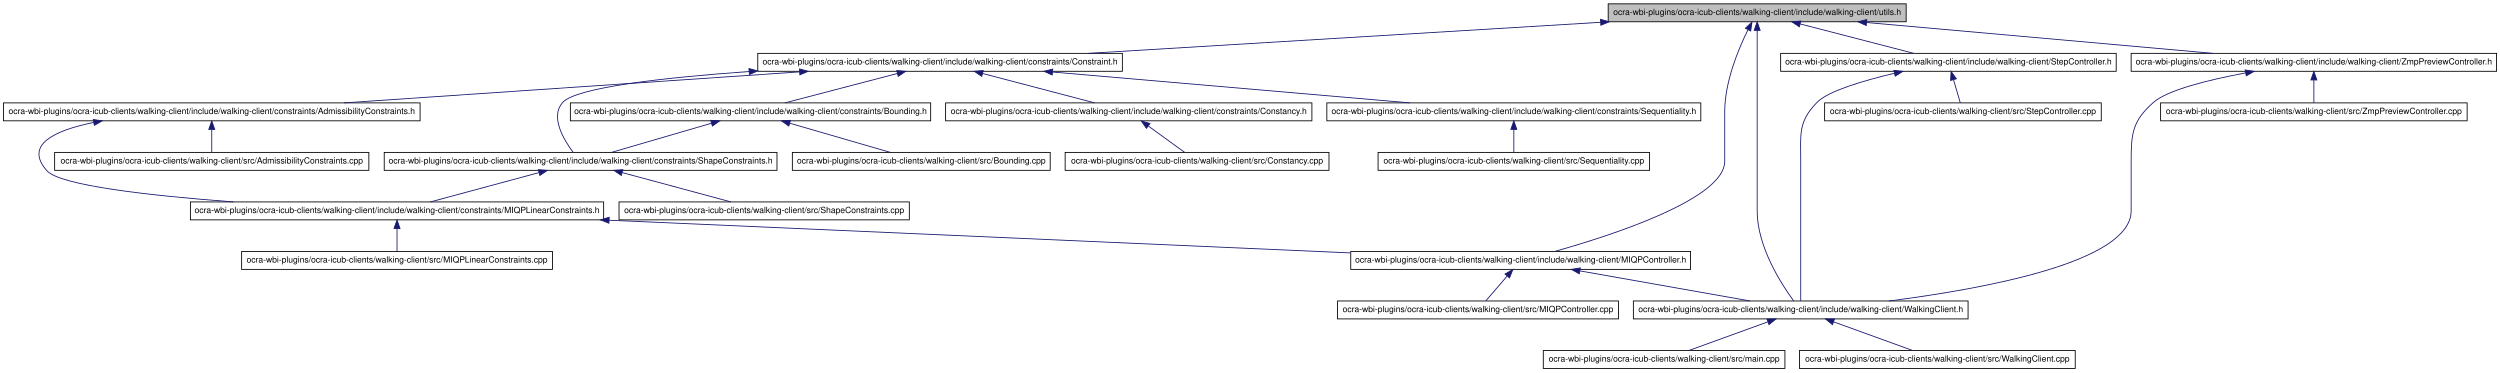
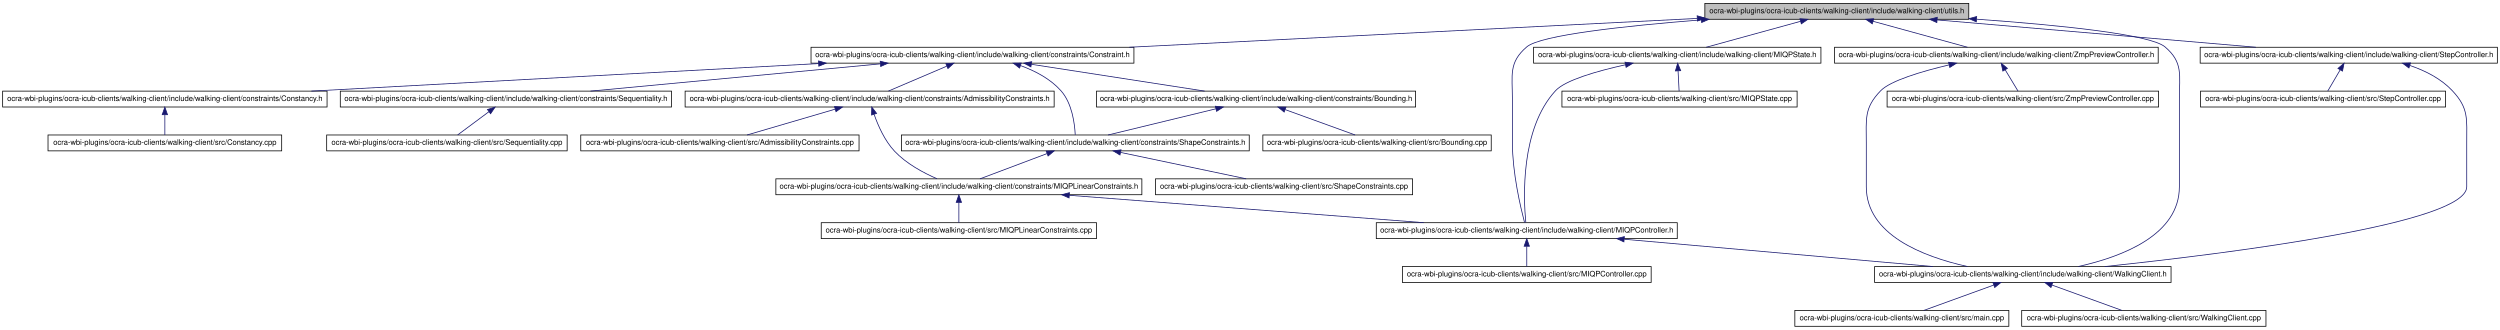
- <svg xmlns="http://www.w3.org/2000/svg" xmlns:xlink="http://www.w3.org/1999/xlink" width="2928pt" height="436pt" viewBox="0.00 0.00 2928.00 436.00">
+ <svg xmlns="http://www.w3.org/2000/svg" xmlns:xlink="http://www.w3.org/1999/xlink" width="3306pt" height="436pt" viewBox="0.00 0.00 3306.00 436.00">
  <g id="graph1" class="graph" transform="scale(1 1) rotate(0) translate(4 432)">
-     <polygon fill="white" stroke="white" points="-4,5 -4,-432 2925,-432 2925,5 -4,5" />
+     <polygon fill="white" stroke="white" points="-4,5 -4,-432 3303,-432 3303,5 -4,5" />
    <g id="node1" class="node">
-       <polygon fill="#bfbfbf" stroke="black" points="1879.5,-406.5 1879.5,-427.5 2228.5,-427.5 2228.5,-406.5 1879.5,-406.5" />
-       <text text-anchor="middle" x="2054" y="-414.5" font-family="Helvetica,sans-Serif" font-size="10.00">ocra-wbi-plugins/ocra-icub-clients/walking-client/include/walking-client/utils.h</text>
+       <polygon fill="#bfbfbf" stroke="black" points="2250.5,-406.5 2250.5,-427.5 2599.5,-427.5 2599.5,-406.5 2250.5,-406.5" />
+       <text text-anchor="middle" x="2425" y="-414.5" font-family="Helvetica,sans-Serif" font-size="10.00">ocra-wbi-plugins/ocra-icub-clients/walking-client/include/walking-client/utils.h</text>
    </g>
    <g id="node3" class="node">
      <a xlink:href="Constraint_8h.html" target="_top" xlink:title="A constraint base class.">
-         <polygon fill="white" stroke="black" points="883.5,-348.5 883.5,-369.5 1310.5,-369.5 1310.5,-348.5 883.5,-348.5" />
-         <text text-anchor="middle" x="1097" y="-356.5" font-family="Helvetica,sans-Serif" font-size="10.00">ocra-wbi-plugins/ocra-icub-clients/walking-client/include/walking-client/constraints/Constraint.h</text>
+         <polygon fill="white" stroke="black" points="1068.5,-348.5 1068.5,-369.5 1495.5,-369.5 1495.5,-348.5 1068.5,-348.5" />
+         <text text-anchor="middle" x="1282" y="-356.5" font-family="Helvetica,sans-Serif" font-size="10.00">ocra-wbi-plugins/ocra-icub-clients/walking-client/include/walking-client/constraints/Constraint.h</text>
      </a>
    </g>
    <g id="edge2" class="edge">
-       <path fill="none" stroke="midnightblue" d="M1870.46,-405.876C1697.51,-395.394 1440.27,-379.804 1270.63,-369.523" />
-       <polygon fill="midnightblue" stroke="midnightblue" points="1870.5,-409.385 1880.69,-406.497 1870.92,-402.398 1870.5,-409.385" />
+       <path fill="none" stroke="midnightblue" d="M2240.48,-407.637C2035,-397.21 1703.67,-380.397 1489.38,-369.523" />
+       <polygon fill="midnightblue" stroke="midnightblue" points="2240.31,-411.132 2250.47,-408.144 2240.66,-404.141 2240.31,-411.132" />
    </g>
    <g id="node9" class="node">
      <a xlink:href="MIQPController_8h.html" target="_top" xlink:title="A thread for launching trajectory generators.">
-         <polygon fill="white" stroke="black" points="1578,-116.5 1578,-137.5 1976,-137.5 1976,-116.5 1578,-116.5" />
-         <text text-anchor="middle" x="1777" y="-124.5" font-family="Helvetica,sans-Serif" font-size="10.00">ocra-wbi-plugins/ocra-icub-clients/walking-client/include/walking-client/MIQPController.h</text>
+         <polygon fill="white" stroke="black" points="1816,-116.5 1816,-137.5 2214,-137.5 2214,-116.5 1816,-116.5" />
+         <text text-anchor="middle" x="2015" y="-124.5" font-family="Helvetica,sans-Serif" font-size="10.00">ocra-wbi-plugins/ocra-icub-clients/walking-client/include/walking-client/MIQPController.h</text>
      </a>
    </g>
    <g id="edge42" class="edge">
-       <path fill="none" stroke="midnightblue" d="M2043.29,-397.268C2032.05,-374.685 2016,-336.259 2016,-301 2016,-301 2016,-301 2016,-243 2016,-199.299 1885.04,-156.734 1817,-137.569" />
-       <polygon fill="midnightblue" stroke="midnightblue" points="2040.2,-398.91 2047.89,-406.191 2046.42,-395.699 2040.2,-398.91" />
+       <path fill="none" stroke="midnightblue" d="M2245.8,-405.707C2143.97,-397.675 2033.17,-385.559 2015,-370 1990.84,-349.312 1996,-332.808 1996,-301 1996,-301 1996,-301 1996,-243 1996,-203.818 2006.69,-158.159 2012.03,-137.778" />
+       <polygon fill="midnightblue" stroke="midnightblue" points="2245.7,-409.209 2255.94,-406.495 2246.24,-402.23 2245.7,-409.209" />
    </g>
    <g id="node11" class="node">
      <a xlink:href="WalkingClient_8h.html" target="_top" xlink:title="ocra-wbi-plugins/ocra-icub-clients/walking-client/include/walking-client/WalkingClient.h">
-         <polygon fill="white" stroke="black" points="1909,-58.5 1909,-79.5 2301,-79.5 2301,-58.5 1909,-58.5" />
-         <text text-anchor="middle" x="2105" y="-66.5" font-family="Helvetica,sans-Serif" font-size="10.00">ocra-wbi-plugins/ocra-icub-clients/walking-client/include/walking-client/WalkingClient.h</text>
+         <polygon fill="white" stroke="black" points="2475,-58.5 2475,-79.5 2867,-79.5 2867,-58.5 2475,-58.5" />
+         <text text-anchor="middle" x="2671" y="-66.5" font-family="Helvetica,sans-Serif" font-size="10.00">ocra-wbi-plugins/ocra-icub-clients/walking-client/include/walking-client/WalkingClient.h</text>
+       </a>
+     </g>
+     <g id="edge56" class="edge">
+       <path fill="none" stroke="midnightblue" d="M2609.91,-406.625C2718.97,-398.833 2839.44,-386.639 2859,-370 2883.23,-349.388 2878,-332.808 2878,-301 2878,-301 2878,-301 2878,-185 2878,-121.868 2803.82,-92.752 2744.27,-79.549" />
+       <polygon fill="midnightblue" stroke="midnightblue" points="2609.46,-403.147 2599.73,-407.341 2609.95,-410.13 2609.46,-403.147" />
+     </g>
+     <g id="node42" class="node">
+       <a xlink:href="MIQPState_8h.html" target="_top" xlink:title="ocra-wbi-plugins/ocra-icub-clients/walking-client/include/walking-client/MIQPState.h">
+         <polygon fill="white" stroke="black" points="2024,-348.5 2024,-369.5 2404,-369.5 2404,-348.5 2024,-348.5" />
+         <text text-anchor="middle" x="2214" y="-356.5" font-family="Helvetica,sans-Serif" font-size="10.00">ocra-wbi-plugins/ocra-icub-clients/walking-client/include/walking-client/MIQPState.h</text>
+       </a>
+     </g>
+     <g id="edge44" class="edge">
+       <path fill="none" stroke="midnightblue" d="M2377.02,-403.812C2339.25,-393.428 2287.3,-379.149 2252.28,-369.523" />
+       <polygon fill="midnightblue" stroke="midnightblue" points="2376.22,-407.221 2386.79,-406.497 2378.07,-400.471 2376.22,-407.221" />
+     </g>
+     <g id="node47" class="node">
+       <a xlink:href="StepController_8h.html" target="_top" xlink:title="ocra-wbi-plugins/ocra-icub-clients/walking-client/include/walking-client/StepController.h">
+         <polygon fill="white" stroke="black" points="2905.5,-348.5 2905.5,-369.5 3298.5,-369.5 3298.5,-348.5 2905.5,-348.5" />
+         <text text-anchor="middle" x="3102" y="-356.5" font-family="Helvetica,sans-Serif" font-size="10.00">ocra-wbi-plugins/ocra-icub-clients/walking-client/include/walking-client/StepController.h</text>
      </a>
    </g>
    <g id="edge50" class="edge">
-       <path fill="none" stroke="midnightblue" d="M2054,-396.406C2054,-373.215 2054,-334.402 2054,-301 2054,-301 2054,-301 2054,-185 2054,-142.981 2082.39,-99.09 2096.81,-79.511" />
-       <polygon fill="midnightblue" stroke="midnightblue" points="2050.5,-396.444 2054,-406.444 2057.5,-396.444 2050.5,-396.444" />
-     </g>
-     <g id="node42" class="node">
-       <a xlink:href="StepController_8h.html" target="_top" xlink:title="ocra-wbi-plugins/ocra-icub-clients/walking-client/include/walking-client/StepController.h">
-         <polygon fill="white" stroke="black" points="2081.5,-348.5 2081.5,-369.5 2474.5,-369.5 2474.5,-348.5 2081.5,-348.5" />
-         <text text-anchor="middle" x="2278" y="-356.5" font-family="Helvetica,sans-Serif" font-size="10.00">ocra-wbi-plugins/ocra-icub-clients/walking-client/include/walking-client/StepController.h</text>
-       </a>
-     </g>
-     <g id="edge44" class="edge">
-       <path fill="none" stroke="midnightblue" d="M2104.42,-403.945C2144.57,-393.55 2200.03,-379.19 2237.36,-369.523" />
-       <polygon fill="midnightblue" stroke="midnightblue" points="2103.37,-400.602 2094.56,-406.497 2105.12,-407.378 2103.37,-400.602" />
-     </g>
-     <g id="node48" class="node">
+       <path fill="none" stroke="midnightblue" d="M2557.78,-405.625C2680.08,-395.146 2860.12,-379.722 2979.17,-369.523" />
+       <polygon fill="midnightblue" stroke="midnightblue" points="2557.26,-402.156 2547.6,-406.497 2557.86,-409.13 2557.26,-402.156" />
+     </g>
+     <g id="node53" class="node">
      <a xlink:href="ZmpPreviewController_8h.html" target="_top" xlink:title="ocra-wbi-plugins/ocra-icub-clients/walking-client/include/walking-client/ZmpPreviewController.h">
-         <polygon fill="white" stroke="black" points="2492,-348.5 2492,-369.5 2920,-369.5 2920,-348.5 2492,-348.5" />
-         <text text-anchor="middle" x="2706" y="-356.5" font-family="Helvetica,sans-Serif" font-size="10.00">ocra-wbi-plugins/ocra-icub-clients/walking-client/include/walking-client/ZmpPreviewController.h</text>
-       </a>
-     </g>
-     <g id="edge52" class="edge">
-       <path fill="none" stroke="midnightblue" d="M2182.23,-405.593C2300.01,-395.115 2473.17,-379.712 2587.71,-369.523" />
-       <polygon fill="midnightblue" stroke="midnightblue" points="2181.72,-402.124 2172.07,-406.497 2182.34,-409.097 2181.72,-402.124" />
+         <polygon fill="white" stroke="black" points="2422,-348.5 2422,-369.5 2850,-369.5 2850,-348.5 2422,-348.5" />
+         <text text-anchor="middle" x="2636" y="-356.5" font-family="Helvetica,sans-Serif" font-size="10.00">ocra-wbi-plugins/ocra-icub-clients/walking-client/include/walking-client/ZmpPreviewController.h</text>
+       </a>
+     </g>
+     <g id="edge58" class="edge">
+       <path fill="none" stroke="midnightblue" d="M2472.98,-403.812C2510.75,-393.428 2562.7,-379.149 2597.72,-369.523" />
+       <polygon fill="midnightblue" stroke="midnightblue" points="2471.93,-400.471 2463.21,-406.497 2473.78,-407.221 2471.93,-400.471" />
    </g>
    <g id="node5" class="node">
      <a xlink:href="AdmissibilityConstraints_8h.html" target="_top" xlink:title="ocra-wbi-plugins/ocra-icub-clients/walking-client/include/walking-client/constraints/AdmissibilityConstraints.h">
-         <polygon fill="white" stroke="black" points="0,-290.5 0,-311.5 488,-311.5 488,-290.5 0,-290.5" />
-         <text text-anchor="middle" x="244" y="-298.5" font-family="Helvetica,sans-Serif" font-size="10.00">ocra-wbi-plugins/ocra-icub-clients/walking-client/include/walking-client/constraints/AdmissibilityConstraints.h</text>
+         <polygon fill="white" stroke="black" points="902,-290.5 902,-311.5 1390,-311.5 1390,-290.5 902,-290.5" />
+         <text text-anchor="middle" x="1146" y="-298.5" font-family="Helvetica,sans-Serif" font-size="10.00">ocra-wbi-plugins/ocra-icub-clients/walking-client/include/walking-client/constraints/AdmissibilityConstraints.h</text>
      </a>
    </g>
    <g id="edge4" class="edge">
-       <path fill="none" stroke="midnightblue" d="M932.484,-347.814C778.337,-337.332 549.662,-321.784 398.762,-311.523" />
-       <polygon fill="midnightblue" stroke="midnightblue" points="932.314,-351.31 942.528,-348.497 932.789,-344.326 932.314,-351.31" />
+       <path fill="none" stroke="midnightblue" d="M1247.95,-344.479C1224.01,-334.269 1192.52,-320.839 1170.9,-311.621" />
+       <polygon fill="midnightblue" stroke="midnightblue" points="1246.8,-347.793 1257.37,-348.497 1249.55,-341.354 1246.8,-347.793" />
    </g>
    <g id="node23" class="node">
      <a xlink:href="Bounding_8h.html" target="_top" xlink:title="ocra-wbi-plugins/ocra-icub-clients/walking-client/include/walking-client/constraints/Bounding.h">
-         <polygon fill="white" stroke="black" points="664,-290.5 664,-311.5 1086,-311.5 1086,-290.5 664,-290.5" />
-         <text text-anchor="middle" x="875" y="-298.5" font-family="Helvetica,sans-Serif" font-size="10.00">ocra-wbi-plugins/ocra-icub-clients/walking-client/include/walking-client/constraints/Bounding.h</text>
+         <polygon fill="white" stroke="black" points="1446,-290.5 1446,-311.5 1868,-311.5 1868,-290.5 1446,-290.5" />
+         <text text-anchor="middle" x="1657" y="-298.5" font-family="Helvetica,sans-Serif" font-size="10.00">ocra-wbi-plugins/ocra-icub-clients/walking-client/include/walking-client/constraints/Bounding.h</text>
      </a>
    </g>
    <g id="edge22" class="edge">
-       <path fill="none" stroke="midnightblue" d="M1047.03,-345.945C1007.24,-335.55 952.278,-321.19 915.278,-311.523" />
-       <polygon fill="midnightblue" stroke="midnightblue" points="1046.24,-349.355 1056.8,-348.497 1048.01,-342.582 1046.24,-349.355" />
+       <path fill="none" stroke="midnightblue" d="M1360.08,-346.923C1427.68,-336.468 1524.48,-321.497 1588.96,-311.523" />
+       <polygon fill="midnightblue" stroke="midnightblue" points="1359.26,-343.509 1349.91,-348.497 1360.33,-350.427 1359.26,-343.509" />
    </g>
    <g id="node25" class="node">
      <a xlink:href="ShapeConstraints_8h.html" target="_top" xlink:title="ocra-wbi-plugins/ocra-icub-clients/walking-client/include/walking-client/constraints/ShapeConstraints.h">
-         <polygon fill="white" stroke="black" points="446,-232.5 446,-253.5 906,-253.5 906,-232.5 446,-232.5" />
-         <text text-anchor="middle" x="676" y="-240.5" font-family="Helvetica,sans-Serif" font-size="10.00">ocra-wbi-plugins/ocra-icub-clients/walking-client/include/walking-client/constraints/ShapeConstraints.h</text>
+         <polygon fill="white" stroke="black" points="1188,-232.5 1188,-253.5 1648,-253.5 1648,-232.5 1188,-232.5" />
+         <text text-anchor="middle" x="1418" y="-240.5" font-family="Helvetica,sans-Serif" font-size="10.00">ocra-wbi-plugins/ocra-icub-clients/walking-client/include/walking-client/constraints/ShapeConstraints.h</text>
      </a>
    </g>
    <g id="edge40" class="edge">
-       <path fill="none" stroke="midnightblue" d="M873.257,-348.223C771.759,-340.984 670.731,-329.492 655,-312 640.096,-295.427 656.071,-268.542 667.189,-253.698" />
-       <polygon fill="midnightblue" stroke="midnightblue" points="873.176,-351.726 883.395,-348.932 873.664,-344.743 873.176,-351.726" />
+       <path fill="none" stroke="midnightblue" d="M1345.43,-345.297C1364.95,-338.26 1384.97,-327.718 1399,-312 1413.73,-295.501 1417.16,-268.587 1417.89,-253.718" />
+       <polygon fill="midnightblue" stroke="midnightblue" points="1344.29,-341.988 1335.91,-348.478 1346.51,-348.627 1344.29,-341.988" />
    </g>
    <g id="node32" class="node">
      <a xlink:href="Constancy_8h.html" target="_top" xlink:title="ocra-wbi-plugins/ocra-icub-clients/walking-client/include/walking-client/constraints/Constancy.h">
-         <polygon fill="white" stroke="black" points="1103.5,-290.5 1103.5,-311.5 1532.5,-311.5 1532.5,-290.5 1103.5,-290.5" />
-         <text text-anchor="middle" x="1318" y="-298.5" font-family="Helvetica,sans-Serif" font-size="10.00">ocra-wbi-plugins/ocra-icub-clients/walking-client/include/walking-client/constraints/Constancy.h</text>
+         <polygon fill="white" stroke="black" points="-0.5,-290.5 -0.5,-311.5 428.5,-311.5 428.5,-290.5 -0.5,-290.5" />
+         <text text-anchor="middle" x="214" y="-298.5" font-family="Helvetica,sans-Serif" font-size="10.00">ocra-wbi-plugins/ocra-icub-clients/walking-client/include/walking-client/constraints/Constancy.h</text>
      </a>
    </g>
    <g id="edge32" class="edge">
-       <path fill="none" stroke="midnightblue" d="M1146.75,-345.945C1186.35,-335.55 1241.07,-321.19 1277.9,-311.523" />
-       <polygon fill="midnightblue" stroke="midnightblue" points="1145.81,-342.573 1137.02,-348.497 1147.58,-349.343 1145.81,-342.573" />
+       <path fill="none" stroke="midnightblue" d="M1078.32,-347.939C885.305,-337.457 597.459,-321.825 407.769,-311.523" />
+       <polygon fill="midnightblue" stroke="midnightblue" points="1078.42,-351.449 1088.59,-348.497 1078.8,-344.459 1078.42,-351.449" />
    </g>
    <g id="node36" class="node">
      <a xlink:href="Sequentiality_8h.html" target="_top" xlink:title="ocra-wbi-plugins/ocra-icub-clients/walking-client/include/walking-client/constraints/Sequentiality.h">
-         <polygon fill="white" stroke="black" points="1550,-290.5 1550,-311.5 1988,-311.5 1988,-290.5 1550,-290.5" />
-         <text text-anchor="middle" x="1769" y="-298.5" font-family="Helvetica,sans-Serif" font-size="10.00">ocra-wbi-plugins/ocra-icub-clients/walking-client/include/walking-client/constraints/Sequentiality.h</text>
+         <polygon fill="white" stroke="black" points="446,-290.5 446,-311.5 884,-311.5 884,-290.5 446,-290.5" />
+         <text text-anchor="middle" x="665" y="-298.5" font-family="Helvetica,sans-Serif" font-size="10.00">ocra-wbi-plugins/ocra-icub-clients/walking-client/include/walking-client/constraints/Sequentiality.h</text>
      </a>
    </g>
    <g id="edge36" class="edge">
-       <path fill="none" stroke="midnightblue" d="M1228.79,-347.625C1350.2,-337.146 1528.91,-321.722 1647.08,-311.523" />
-       <polygon fill="midnightblue" stroke="midnightblue" points="1228.36,-344.15 1218.69,-348.497 1228.96,-351.124 1228.36,-344.15" />
+       <path fill="none" stroke="midnightblue" d="M1159.98,-347.53C1048.53,-337.054 885.114,-321.691 776.944,-311.523" />
+       <polygon fill="midnightblue" stroke="midnightblue" points="1159.98,-351.045 1170.27,-348.497 1160.64,-344.076 1159.98,-351.045" />
    </g>
    <g id="node7" class="node">
      <a xlink:href="MIQPLinearConstraints_8h.html" target="_top" xlink:title="ocra-wbi-plugins/ocra-icub-clients/walking-client/include/walking-client/constraints/MIQPLinearConstraints.h">
-         <polygon fill="white" stroke="black" points="219,-174.5 219,-195.5 703,-195.5 703,-174.5 219,-174.5" />
-         <text text-anchor="middle" x="461" y="-182.5" font-family="Helvetica,sans-Serif" font-size="10.00">ocra-wbi-plugins/ocra-icub-clients/walking-client/include/walking-client/constraints/MIQPLinearConstraints.h</text>
+         <polygon fill="white" stroke="black" points="1022,-174.5 1022,-195.5 1506,-195.5 1506,-174.5 1022,-174.5" />
+         <text text-anchor="middle" x="1264" y="-182.5" font-family="Helvetica,sans-Serif" font-size="10.00">ocra-wbi-plugins/ocra-icub-clients/walking-client/include/walking-client/constraints/MIQPLinearConstraints.h</text>
      </a>
    </g>
    <g id="edge6" class="edge">
-       <path fill="none" stroke="midnightblue" d="M105.811,-288.604C58.826,-279.029 24.188,-262.061 51,-232 66.365,-214.773 170.166,-202.98 269.469,-195.515" />
-       <polygon fill="midnightblue" stroke="midnightblue" points="105.204,-292.052 115.682,-290.48 106.511,-285.175 105.204,-292.052" />
+       <path fill="none" stroke="midnightblue" d="M1151.97,-280.686C1157.18,-265.793 1165.95,-245.84 1179,-232 1194.5,-215.558 1217.06,-203.451 1235.05,-195.646" />
+       <polygon fill="midnightblue" stroke="midnightblue" points="1148.55,-279.885 1148.81,-290.477 1155.22,-282.038 1148.55,-279.885" />
    </g>
    <g id="node21" class="node">
      <a xlink:href="AdmissibilityConstraints_8cpp.html" target="_top" xlink:title="ocra-wbi-plugins/ocra-icub-clients/walking-client/src/AdmissibilityConstraints.cpp">
-         <polygon fill="white" stroke="black" points="60,-232.5 60,-253.5 428,-253.5 428,-232.5 60,-232.5" />
-         <text text-anchor="middle" x="244" y="-240.5" font-family="Helvetica,sans-Serif" font-size="10.00">ocra-wbi-plugins/ocra-icub-clients/walking-client/src/AdmissibilityConstraints.cpp</text>
+         <polygon fill="white" stroke="black" points="764,-232.5 764,-253.5 1132,-253.5 1132,-232.5 764,-232.5" />
+         <text text-anchor="middle" x="948" y="-240.5" font-family="Helvetica,sans-Serif" font-size="10.00">ocra-wbi-plugins/ocra-icub-clients/walking-client/src/AdmissibilityConstraints.cpp</text>
      </a>
    </g>
    <g id="edge20" class="edge">
-       <path fill="none" stroke="midnightblue" d="M244,-280.191C244,-271.168 244,-260.994 244,-253.571" />
-       <polygon fill="midnightblue" stroke="midnightblue" points="240.5,-280.362 244,-290.362 247.5,-280.362 240.5,-280.362" />
+       <path fill="none" stroke="midnightblue" d="M1100.53,-287.68C1065.12,-277.307 1016.64,-263.108 983.924,-253.523" />
+       <polygon fill="midnightblue" stroke="midnightblue" points="1099.56,-291.044 1110.14,-290.497 1101.53,-284.327 1099.56,-291.044" />
    </g>
    <g id="edge8" class="edge">
-       <path fill="none" stroke="midnightblue" d="M709.332,-174.055C960.989,-162.964 1345.42,-146.021 1577.81,-135.779" />
-       <polygon fill="midnightblue" stroke="midnightblue" points="709.154,-170.56 699.318,-174.497 709.462,-177.553 709.154,-170.56" />
+       <path fill="none" stroke="midnightblue" d="M1410.06,-173.719C1545.76,-163.239 1746.29,-147.753 1878.74,-137.523" />
+       <polygon fill="midnightblue" stroke="midnightblue" points="1409.7,-170.237 1400,-174.497 1410.24,-177.216 1409.7,-170.237" />
    </g>
    <g id="node19" class="node">
      <a xlink:href="MIQPLinearConstraints_8cpp.html" target="_top" xlink:title="ocra-wbi-plugins/ocra-icub-clients/walking-client/src/MIQPLinearConstraints.cpp">
-         <polygon fill="white" stroke="black" points="279,-116.5 279,-137.5 643,-137.5 643,-116.5 279,-116.5" />
-         <text text-anchor="middle" x="461" y="-124.5" font-family="Helvetica,sans-Serif" font-size="10.00">ocra-wbi-plugins/ocra-icub-clients/walking-client/src/MIQPLinearConstraints.cpp</text>
+         <polygon fill="white" stroke="black" points="1082,-116.5 1082,-137.5 1446,-137.5 1446,-116.5 1082,-116.5" />
+         <text text-anchor="middle" x="1264" y="-124.5" font-family="Helvetica,sans-Serif" font-size="10.00">ocra-wbi-plugins/ocra-icub-clients/walking-client/src/MIQPLinearConstraints.cpp</text>
      </a>
    </g>
    <g id="edge18" class="edge">
-       <path fill="none" stroke="midnightblue" d="M461,-164.191C461,-155.168 461,-144.994 461,-137.571" />
-       <polygon fill="midnightblue" stroke="midnightblue" points="457.5,-164.362 461,-174.362 464.5,-164.362 457.5,-164.362" />
+       <path fill="none" stroke="midnightblue" d="M1264,-164.191C1264,-155.168 1264,-144.994 1264,-137.571" />
+       <polygon fill="midnightblue" stroke="midnightblue" points="1260.5,-164.362 1264,-174.362 1267.5,-164.362 1260.5,-164.362" />
    </g>
    <g id="edge10" class="edge">
-       <path fill="none" stroke="midnightblue" d="M1846.39,-114.73C1905.47,-104.283 1989.43,-89.435 2045.49,-79.523" />
-       <polygon fill="midnightblue" stroke="midnightblue" points="1845.64,-111.309 1836.4,-116.497 1846.86,-118.202 1845.64,-111.309" />
+       <path fill="none" stroke="midnightblue" d="M2144.01,-115.593C2262.52,-105.115 2436.74,-89.712 2551.98,-79.523" />
+       <polygon fill="midnightblue" stroke="midnightblue" points="2143.45,-112.129 2133.8,-116.497 2144.07,-119.102 2143.45,-112.129" />
    </g>
    <g id="node17" class="node">
      <a xlink:href="MIQPController_8cpp.html" target="_top" xlink:title="ocra-wbi-plugins/ocra-icub-clients/walking-client/src/MIQPController.cpp">
-         <polygon fill="white" stroke="black" points="1562.5,-58.5 1562.5,-79.5 1891.5,-79.5 1891.5,-58.5 1562.5,-58.5" />
-         <text text-anchor="middle" x="1727" y="-66.5" font-family="Helvetica,sans-Serif" font-size="10.00">ocra-wbi-plugins/ocra-icub-clients/walking-client/src/MIQPController.cpp</text>
+         <polygon fill="white" stroke="black" points="1850.5,-58.5 1850.5,-79.5 2179.5,-79.5 2179.5,-58.5 1850.5,-58.5" />
+         <text text-anchor="middle" x="2015" y="-66.5" font-family="Helvetica,sans-Serif" font-size="10.00">ocra-wbi-plugins/ocra-icub-clients/walking-client/src/MIQPController.cpp</text>
      </a>
    </g>
    <g id="edge16" class="edge">
-       <path fill="none" stroke="midnightblue" d="M1761.09,-108.541C1752.84,-98.979 1743.07,-87.647 1736.11,-79.571" />
-       <polygon fill="midnightblue" stroke="midnightblue" points="1758.65,-111.073 1767.83,-116.362 1763.95,-106.502 1758.65,-111.073" />
+       <path fill="none" stroke="midnightblue" d="M2015,-106.191C2015,-97.168 2015,-86.994 2015,-79.571" />
+       <polygon fill="midnightblue" stroke="midnightblue" points="2011.5,-106.362 2015,-116.362 2018.5,-106.362 2011.5,-106.362" />
    </g>
    <g id="node13" class="node">
      <a xlink:href="ocra-icub-clients_2walking-client_2src_2main_8cpp.html" target="_top" xlink:title="ocra-wbi-plugins/ocra-icub-clients/walking-client/src/main.cpp">
-         <polygon fill="white" stroke="black" points="1803.5,-0.5 1803.5,-21.5 2086.5,-21.5 2086.5,-0.5 1803.5,-0.5" />
-         <text text-anchor="middle" x="1945" y="-8.5" font-family="Helvetica,sans-Serif" font-size="10.00">ocra-wbi-plugins/ocra-icub-clients/walking-client/src/main.cpp</text>
+         <polygon fill="white" stroke="black" points="2369.5,-0.5 2369.5,-21.5 2652.5,-21.5 2652.5,-0.5 2369.5,-0.5" />
+         <text text-anchor="middle" x="2511" y="-8.5" font-family="Helvetica,sans-Serif" font-size="10.00">ocra-wbi-plugins/ocra-icub-clients/walking-client/src/main.cpp</text>
      </a>
    </g>
    <g id="edge12" class="edge">
-       <path fill="none" stroke="midnightblue" d="M2066.41,-55.01C2037.97,-44.702 1999.9,-30.903 1974.03,-21.523" />
-       <polygon fill="midnightblue" stroke="midnightblue" points="2065.43,-58.379 2076.03,-58.497 2067.82,-51.798 2065.43,-58.379" />
+       <path fill="none" stroke="midnightblue" d="M2632.41,-55.01C2603.97,-44.702 2565.9,-30.903 2540.03,-21.523" />
+       <polygon fill="midnightblue" stroke="midnightblue" points="2631.43,-58.379 2642.03,-58.497 2633.82,-51.798 2631.43,-58.379" />
    </g>
    <g id="node15" class="node">
      <a xlink:href="WalkingClient_8cpp.html" target="_top" xlink:title="ocra-wbi-plugins/ocra-icub-clients/walking-client/src/WalkingClient.cpp">
-         <polygon fill="white" stroke="black" points="2103.5,-0.5 2103.5,-21.5 2426.5,-21.5 2426.5,-0.5 2103.5,-0.5" />
-         <text text-anchor="middle" x="2265" y="-8.5" font-family="Helvetica,sans-Serif" font-size="10.00">ocra-wbi-plugins/ocra-icub-clients/walking-client/src/WalkingClient.cpp</text>
+         <polygon fill="white" stroke="black" points="2669.5,-0.5 2669.5,-21.5 2992.5,-21.5 2992.5,-0.5 2669.5,-0.5" />
+         <text text-anchor="middle" x="2831" y="-8.5" font-family="Helvetica,sans-Serif" font-size="10.00">ocra-wbi-plugins/ocra-icub-clients/walking-client/src/WalkingClient.cpp</text>
      </a>
    </g>
    <g id="edge14" class="edge">
-       <path fill="none" stroke="midnightblue" d="M2143.59,-55.01C2172.03,-44.702 2210.1,-30.903 2235.97,-21.523" />
-       <polygon fill="midnightblue" stroke="midnightblue" points="2142.18,-51.798 2133.97,-58.497 2144.57,-58.379 2142.18,-51.798" />
+       <path fill="none" stroke="midnightblue" d="M2709.59,-55.01C2738.03,-44.702 2776.1,-30.903 2801.97,-21.523" />
+       <polygon fill="midnightblue" stroke="midnightblue" points="2708.18,-51.798 2699.97,-58.497 2710.57,-58.379 2708.18,-51.798" />
    </g>
    <g id="edge24" class="edge">
-       <path fill="none" stroke="midnightblue" d="M829.297,-287.68C793.709,-277.307 744.99,-263.108 712.105,-253.523" />
-       <polygon fill="midnightblue" stroke="midnightblue" points="828.383,-291.059 838.963,-290.497 830.341,-284.338 828.383,-291.059" />
+       <path fill="none" stroke="midnightblue" d="M1603.75,-288.077C1560.87,-277.672 1501.36,-263.231 1461.36,-253.523" />
+       <polygon fill="midnightblue" stroke="midnightblue" points="1603.18,-291.54 1613.72,-290.497 1604.83,-284.737 1603.18,-291.54" />
    </g>
    <g id="node30" class="node">
      <a xlink:href="Bounding_8cpp.html" target="_top" xlink:title="ocra-wbi-plugins/ocra-icub-clients/walking-client/src/Bounding.cpp">
-         <polygon fill="white" stroke="black" points="924,-232.5 924,-253.5 1226,-253.5 1226,-232.5 924,-232.5" />
-         <text text-anchor="middle" x="1075" y="-240.5" font-family="Helvetica,sans-Serif" font-size="10.00">ocra-wbi-plugins/ocra-icub-clients/walking-client/src/Bounding.cpp</text>
+         <polygon fill="white" stroke="black" points="1666,-232.5 1666,-253.5 1968,-253.5 1968,-232.5 1666,-232.5" />
+         <text text-anchor="middle" x="1817" y="-240.5" font-family="Helvetica,sans-Serif" font-size="10.00">ocra-wbi-plugins/ocra-icub-clients/walking-client/src/Bounding.cpp</text>
      </a>
    </g>
    <g id="edge30" class="edge">
-       <path fill="none" stroke="midnightblue" d="M920.933,-287.68C956.7,-277.307 1005.66,-263.108 1038.71,-253.523" />
-       <polygon fill="midnightblue" stroke="midnightblue" points="919.848,-284.35 911.218,-290.497 921.798,-291.073 919.848,-284.35" />
+       <path fill="none" stroke="midnightblue" d="M1695.59,-287.009C1724.03,-276.702 1762.1,-262.903 1787.97,-253.523" />
+       <polygon fill="midnightblue" stroke="midnightblue" points="1694.18,-283.798 1685.97,-290.497 1696.57,-290.379 1694.18,-283.798" />
    </g>
    <g id="edge26" class="edge">
-       <path fill="none" stroke="midnightblue" d="M627.115,-229.812C588.623,-219.428 535.689,-205.149 500.008,-195.523" />
-       <polygon fill="midnightblue" stroke="midnightblue" points="626.499,-233.271 637.065,-232.497 628.322,-226.513 626.499,-233.271" />
+       <path fill="none" stroke="midnightblue" d="M1380.49,-228.874C1353.17,-218.582 1316.74,-204.862 1291.94,-195.523" />
+       <polygon fill="midnightblue" stroke="midnightblue" points="1379.52,-232.247 1390.11,-232.497 1381.99,-225.697 1379.52,-232.247" />
    </g>
    <g id="node28" class="node">
      <a xlink:href="ShapeConstraints_8cpp.html" target="_top" xlink:title="ocra-wbi-plugins/ocra-icub-clients/walking-client/src/ShapeConstraints.cpp">
-         <polygon fill="white" stroke="black" points="721,-174.5 721,-195.5 1061,-195.5 1061,-174.5 721,-174.5" />
-         <text text-anchor="middle" x="891" y="-182.5" font-family="Helvetica,sans-Serif" font-size="10.00">ocra-wbi-plugins/ocra-icub-clients/walking-client/src/ShapeConstraints.cpp</text>
+         <polygon fill="white" stroke="black" points="1524,-174.5 1524,-195.5 1864,-195.5 1864,-174.5 1524,-174.5" />
+         <text text-anchor="middle" x="1694" y="-182.5" font-family="Helvetica,sans-Serif" font-size="10.00">ocra-wbi-plugins/ocra-icub-clients/walking-client/src/ShapeConstraints.cpp</text>
      </a>
    </g>
    <g id="edge28" class="edge">
-       <path fill="none" stroke="midnightblue" d="M724.885,-229.812C763.377,-219.428 816.311,-205.149 851.992,-195.523" />
-       <polygon fill="midnightblue" stroke="midnightblue" points="723.678,-226.513 714.935,-232.497 725.501,-233.271 723.678,-226.513" />
+       <path fill="none" stroke="midnightblue" d="M1477.94,-230.404C1527.56,-219.977 1597.24,-205.333 1643.92,-195.523" />
+       <polygon fill="midnightblue" stroke="midnightblue" points="1477.05,-227.015 1467.98,-232.497 1478.49,-233.865 1477.05,-227.015" />
    </g>
    <g id="node34" class="node">
      <a xlink:href="Constancy_8cpp.html" target="_top" xlink:title="ocra-wbi-plugins/ocra-icub-clients/walking-client/src/Constancy.cpp">
-         <polygon fill="white" stroke="black" points="1243.5,-232.5 1243.5,-253.5 1552.5,-253.5 1552.5,-232.5 1243.5,-232.5" />
-         <text text-anchor="middle" x="1398" y="-240.5" font-family="Helvetica,sans-Serif" font-size="10.00">ocra-wbi-plugins/ocra-icub-clients/walking-client/src/Constancy.cpp</text>
+         <polygon fill="white" stroke="black" points="59.5,-232.5 59.5,-253.5 368.5,-253.5 368.5,-232.5 59.5,-232.5" />
+         <text text-anchor="middle" x="214" y="-240.5" font-family="Helvetica,sans-Serif" font-size="10.00">ocra-wbi-plugins/ocra-icub-clients/walking-client/src/Constancy.cpp</text>
      </a>
    </g>
    <g id="edge34" class="edge">
-       <path fill="none" stroke="midnightblue" d="M1341.09,-284.259C1354.74,-274.364 1371.61,-262.136 1383.42,-253.571" />
-       <polygon fill="midnightblue" stroke="midnightblue" points="1338.71,-281.659 1332.67,-290.362 1342.82,-287.326 1338.71,-281.659" />
+       <path fill="none" stroke="midnightblue" d="M214,-280.191C214,-271.168 214,-260.994 214,-253.571" />
+       <polygon fill="midnightblue" stroke="midnightblue" points="210.5,-280.362 214,-290.362 217.5,-280.362 210.5,-280.362" />
    </g>
    <g id="node38" class="node">
      <a xlink:href="Sequentiality_8cpp.html" target="_top" xlink:title="ocra-wbi-plugins/ocra-icub-clients/walking-client/src/Sequentiality.cpp">
-         <polygon fill="white" stroke="black" points="1610,-232.5 1610,-253.5 1928,-253.5 1928,-232.5 1610,-232.5" />
-         <text text-anchor="middle" x="1769" y="-240.5" font-family="Helvetica,sans-Serif" font-size="10.00">ocra-wbi-plugins/ocra-icub-clients/walking-client/src/Sequentiality.cpp</text>
+         <polygon fill="white" stroke="black" points="428,-232.5 428,-253.5 746,-253.5 746,-232.5 428,-232.5" />
+         <text text-anchor="middle" x="587" y="-240.5" font-family="Helvetica,sans-Serif" font-size="10.00">ocra-wbi-plugins/ocra-icub-clients/walking-client/src/Sequentiality.cpp</text>
      </a>
    </g>
    <g id="edge38" class="edge">
-       <path fill="none" stroke="midnightblue" d="M1769,-280.191C1769,-271.168 1769,-260.994 1769,-253.571" />
-       <polygon fill="midnightblue" stroke="midnightblue" points="1765.5,-280.362 1769,-290.362 1772.5,-280.362 1765.5,-280.362" />
+       <path fill="none" stroke="midnightblue" d="M642.486,-284.259C629.179,-274.364 612.735,-262.136 601.216,-253.571" />
+       <polygon fill="midnightblue" stroke="midnightblue" points="640.58,-287.203 650.694,-290.362 644.757,-281.586 640.58,-287.203" />
    </g>
    <g id="edge46" class="edge">
-       <path fill="none" stroke="midnightblue" d="M2214.48,-346.103C2178.02,-337.489 2136.96,-325.324 2124,-312 2101.82,-289.201 2105,-274.808 2105,-243 2105,-243 2105,-243 2105,-185 2105,-146.132 2105,-99.938 2105,-79.556" />
-       <polygon fill="midnightblue" stroke="midnightblue" points="2214.09,-349.604 2224.62,-348.437 2215.66,-342.782 2214.09,-349.604" />
+       <path fill="none" stroke="midnightblue" d="M2145.41,-346.321C2107.66,-337.968 2065.91,-326.004 2053,-312 2006.33,-261.37 2010.66,-169.316 2013.72,-137.869" />
+       <polygon fill="midnightblue" stroke="midnightblue" points="2144.9,-349.79 2155.41,-348.472 2146.37,-342.947 2144.9,-349.79" />
    </g>
    <g id="node45" class="node">
+       <a xlink:href="MIQPState_8cpp.html" target="_top" xlink:title="ocra-wbi-plugins/ocra-icub-clients/walking-client/src/MIQPState.cpp">
+         <polygon fill="white" stroke="black" points="2061.5,-290.5 2061.5,-311.5 2372.5,-311.5 2372.5,-290.5 2061.5,-290.5" />
+         <text text-anchor="middle" x="2217" y="-298.5" font-family="Helvetica,sans-Serif" font-size="10.00">ocra-wbi-plugins/ocra-icub-clients/walking-client/src/MIQPState.cpp</text>
+       </a>
+     </g>
+     <g id="edge48" class="edge">
+       <path fill="none" stroke="midnightblue" d="M2215.08,-338.191C2215.54,-329.168 2216.07,-318.994 2216.45,-311.571" />
+       <polygon fill="midnightblue" stroke="midnightblue" points="2211.57,-338.194 2214.55,-348.362 2218.56,-338.556 2211.57,-338.194" />
+     </g>
+     <g id="edge52" class="edge">
+       <path fill="none" stroke="midnightblue" d="M3182.87,-345.377C3203.51,-338.415 3224.06,-327.895 3239,-312 3260.79,-288.824 3258,-274.808 3258,-243 3258,-243 3258,-243 3258,-185 3258,-136.76 2948.96,-97.454 2779.35,-79.514" />
+       <polygon fill="midnightblue" stroke="midnightblue" points="3181.58,-342.111 3173.08,-348.424 3183.66,-348.794 3181.58,-342.111" />
+     </g>
+     <g id="node50" class="node">
      <a xlink:href="StepController_8cpp.html" target="_top" xlink:title="ocra-wbi-plugins/ocra-icub-clients/walking-client/src/StepController.cpp">
-         <polygon fill="white" stroke="black" points="2133,-290.5 2133,-311.5 2457,-311.5 2457,-290.5 2133,-290.5" />
-         <text text-anchor="middle" x="2295" y="-298.5" font-family="Helvetica,sans-Serif" font-size="10.00">ocra-wbi-plugins/ocra-icub-clients/walking-client/src/StepController.cpp</text>
-       </a>
-     </g>
-     <g id="edge48" class="edge">
-       <path fill="none" stroke="midnightblue" d="M2284.01,-338.488C2286.68,-329.392 2289.7,-319.076 2291.9,-311.571" />
-       <polygon fill="midnightblue" stroke="midnightblue" points="2280.57,-337.781 2281.12,-348.362 2287.29,-339.75 2280.57,-337.781" />
+         <polygon fill="white" stroke="black" points="2906,-290.5 2906,-311.5 3230,-311.5 3230,-290.5 2906,-290.5" />
+         <text text-anchor="middle" x="3068" y="-298.5" font-family="Helvetica,sans-Serif" font-size="10.00">ocra-wbi-plugins/ocra-icub-clients/walking-client/src/StepController.cpp</text>
+       </a>
    </g>
    <g id="edge54" class="edge">
-       <path fill="none" stroke="midnightblue" d="M2625.95,-346.6C2582.47,-338.417 2534.31,-326.533 2518,-312 2493.53,-290.202 2492,-275.772 2492,-243 2492,-243 2492,-243 2492,-185 2492,-125.687 2323.09,-94.115 2208.45,-79.518" />
-       <polygon fill="midnightblue" stroke="midnightblue" points="2625.54,-350.083 2636.01,-348.444 2626.81,-343.198 2625.54,-350.083" />
-     </g>
-     <g id="node51" class="node">
+       <path fill="none" stroke="midnightblue" d="M3090.67,-339.667C3085.17,-330.295 3078.79,-319.402 3074.2,-311.571" />
+       <polygon fill="midnightblue" stroke="midnightblue" points="3087.69,-341.505 3095.76,-348.362 3093.73,-337.965 3087.69,-341.505" />
+     </g>
+     <g id="edge60" class="edge">
+       <path fill="none" stroke="midnightblue" d="M2573.27,-346.145C2536.95,-337.508 2495.92,-325.302 2483,-312 2460.84,-289.181 2464,-274.808 2464,-243 2464,-243 2464,-243 2464,-185 2464,-121.868 2538.18,-92.752 2597.73,-79.549" />
+       <polygon fill="midnightblue" stroke="midnightblue" points="2572.83,-349.636 2583.36,-348.485 2574.41,-342.817 2572.83,-349.636" />
+     </g>
+     <g id="node56" class="node">
      <a xlink:href="ZmpPreviewController_8cpp.html" target="_top" xlink:title="ocra-wbi-plugins/ocra-icub-clients/walking-client/src/ZmpPreviewController.cpp">
-         <polygon fill="white" stroke="black" points="2526.5,-290.5 2526.5,-311.5 2885.5,-311.5 2885.5,-290.5 2526.5,-290.5" />
-         <text text-anchor="middle" x="2706" y="-298.5" font-family="Helvetica,sans-Serif" font-size="10.00">ocra-wbi-plugins/ocra-icub-clients/walking-client/src/ZmpPreviewController.cpp</text>
-       </a>
-     </g>
-     <g id="edge56" class="edge">
-       <path fill="none" stroke="midnightblue" d="M2706,-338.191C2706,-329.168 2706,-318.994 2706,-311.571" />
-       <polygon fill="midnightblue" stroke="midnightblue" points="2702.5,-338.362 2706,-348.362 2709.5,-338.362 2702.5,-338.362" />
+         <polygon fill="white" stroke="black" points="2491.5,-290.5 2491.5,-311.5 2850.5,-311.5 2850.5,-290.5 2491.5,-290.5" />
+         <text text-anchor="middle" x="2671" y="-298.5" font-family="Helvetica,sans-Serif" font-size="10.00">ocra-wbi-plugins/ocra-icub-clients/walking-client/src/ZmpPreviewController.cpp</text>
+       </a>
+     </g>
+     <g id="edge62" class="edge">
+       <path fill="none" stroke="midnightblue" d="M2647.67,-339.667C2653.32,-330.295 2659.9,-319.402 2664.62,-311.571" />
+       <polygon fill="midnightblue" stroke="midnightblue" points="2644.59,-337.992 2642.42,-348.362 2650.58,-341.608 2644.59,-337.992" />
    </g>
  </g>
</svg>
